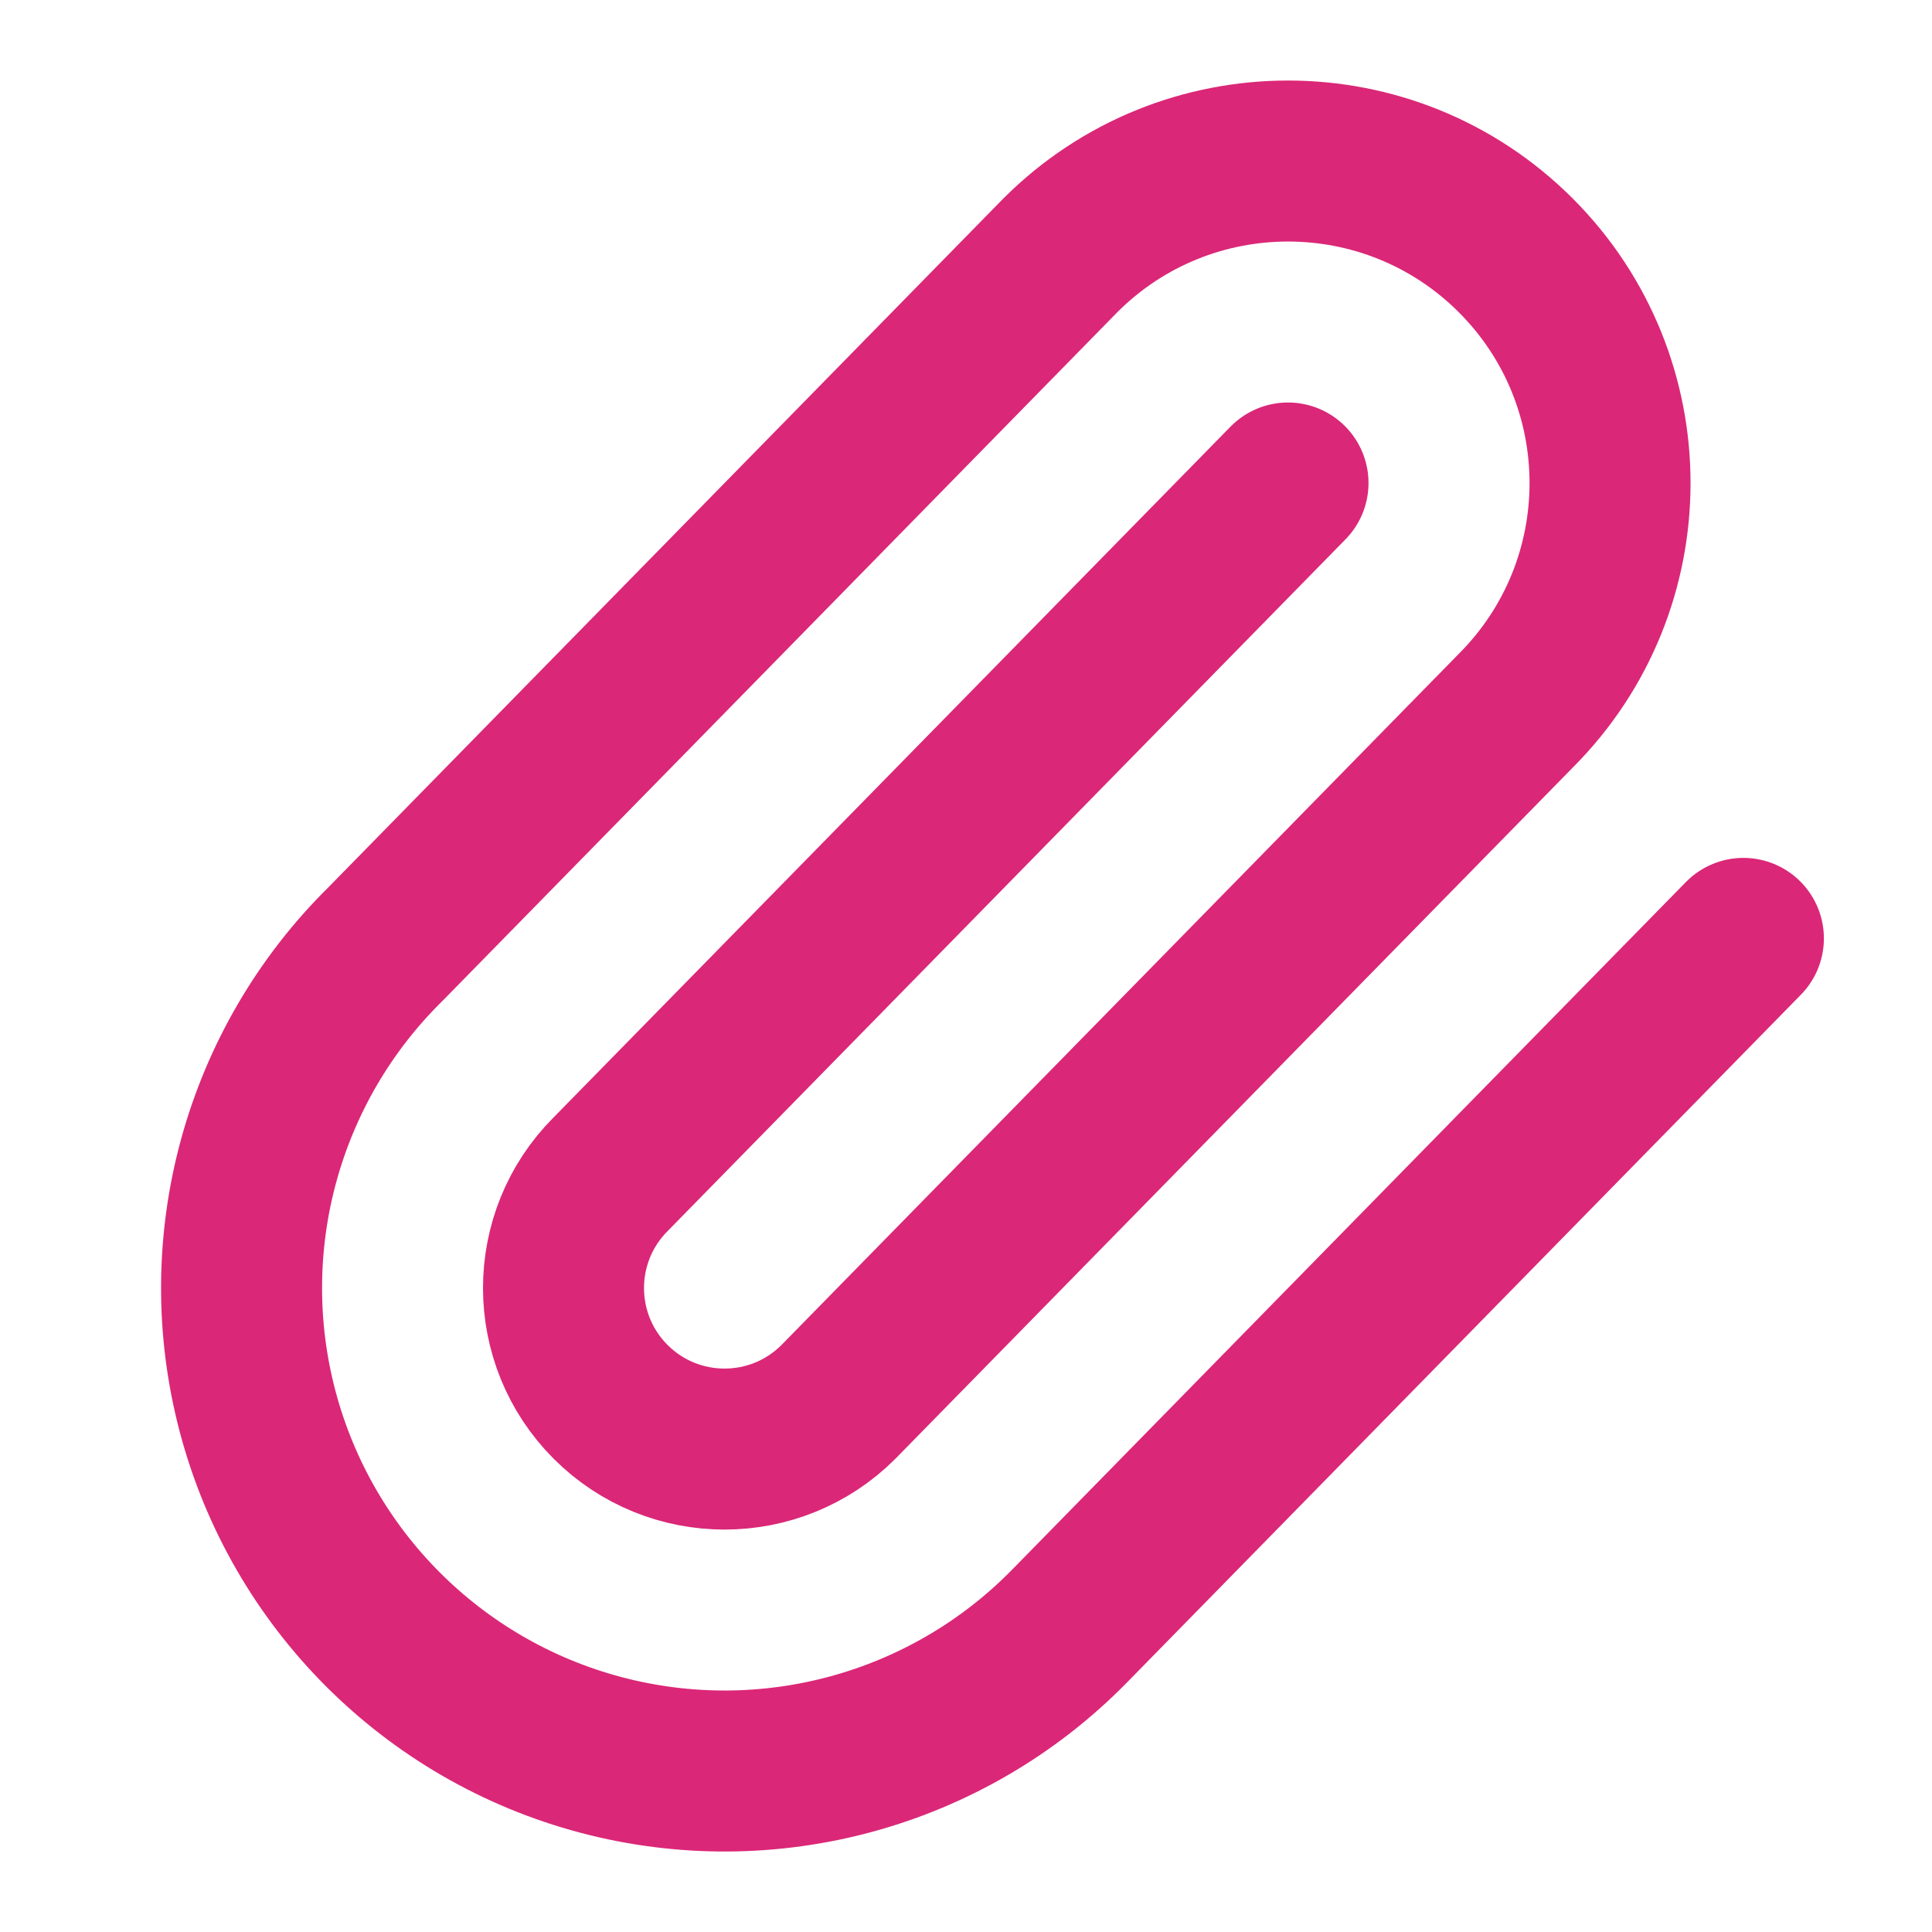
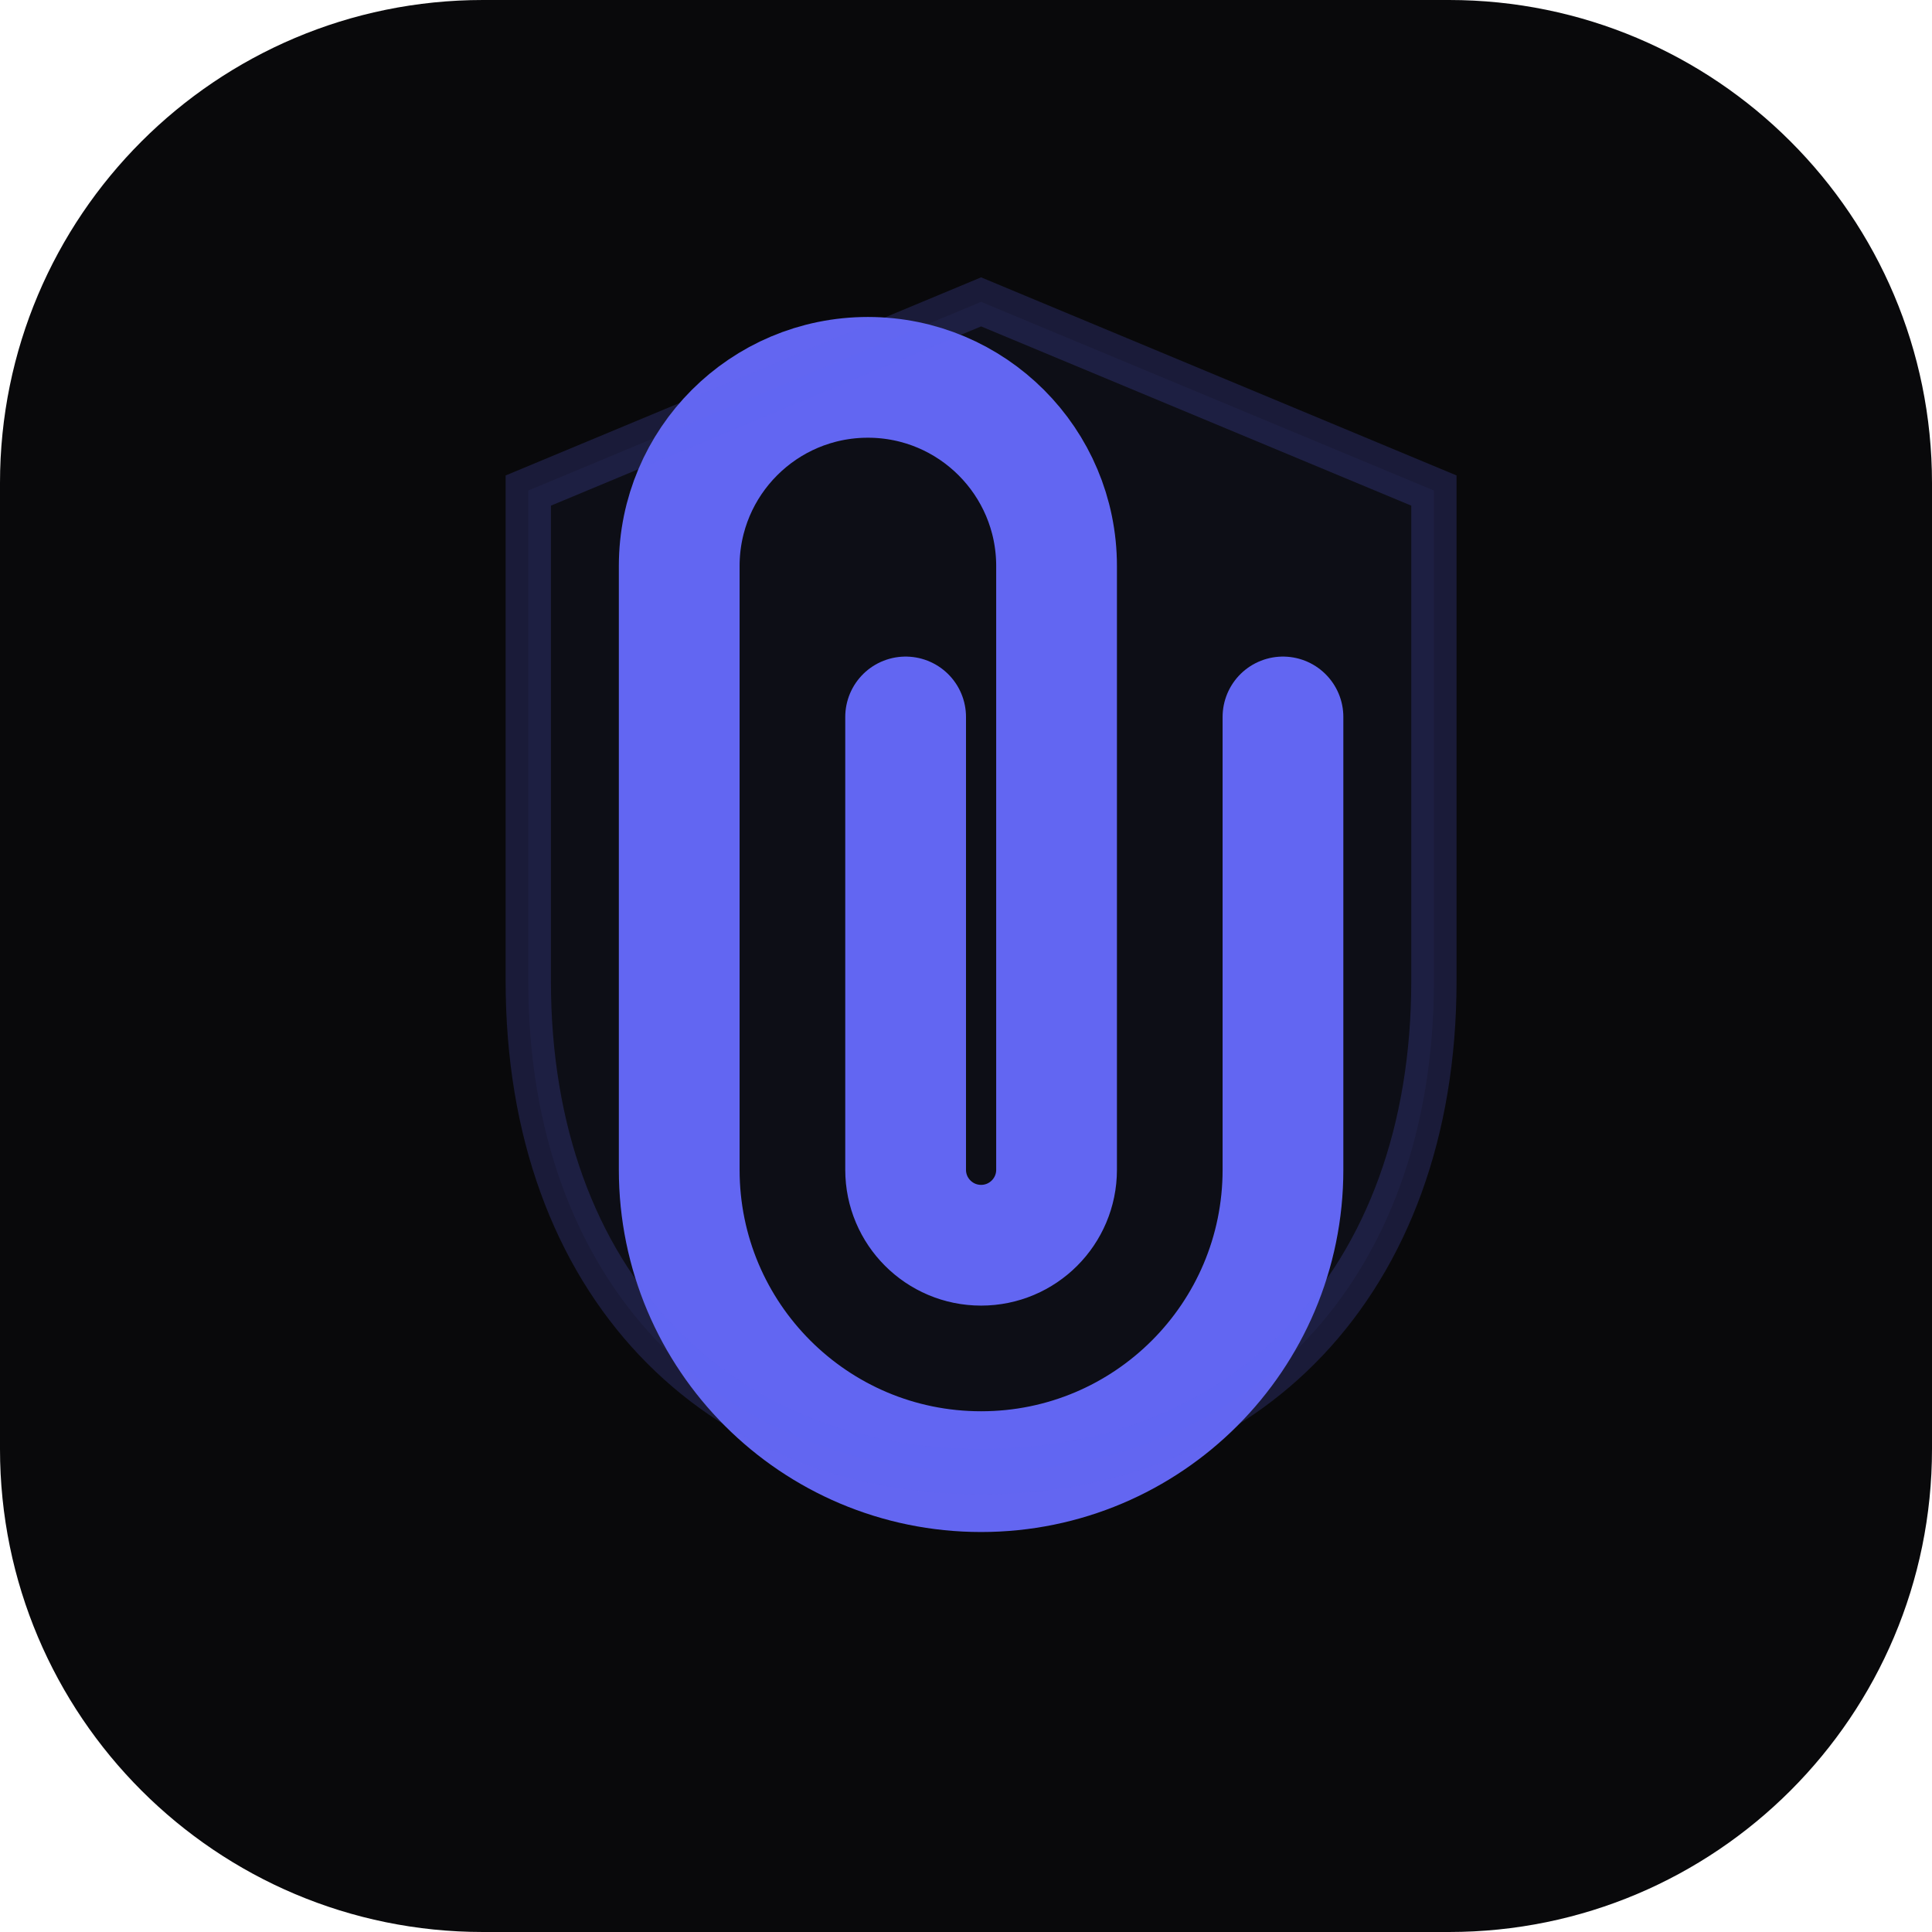
- <svg xmlns="http://www.w3.org/2000/svg" viewBox="0 0 24 24" fill="none" stroke-linecap="round" stroke-linejoin="round">
-   <style>
-     path { stroke: #db2777; }
-     @media (prefers-color-scheme: dark) {
-       path { stroke: #f472b6; }
-     }
-   </style>
-   <path stroke-width="2" d="m16 6-8.414 8.586a2 2 0 0 0 2.829 2.829l8.414-8.586a4 4 0 1 0-5.657-5.657l-8.379 8.551a6 6 0 1 0 8.485 8.485l8.379-8.551" />
+ <svg xmlns="http://www.w3.org/2000/svg" width="512" height="512" viewBox="0 0 512 512" fill="none">
+   <rect width="512" height="512" rx="128" fill="#09090B" />
+   <path d="M340 190V310C340 354.183 304.183 390 260 390C215.817 390 180 354.183 180 310V150C180 122.386 202.386 100 230 100C257.614 100 280 122.386 280 150V310C280 321.046 271.046 330 260 330C248.954 330 240 321.046 240 310V190" stroke="#6366F1" stroke-width="32" stroke-linecap="round" stroke-linejoin="round" />
+   <path d="M260 390C330 390 380 340 380 260V130L260 80L140 130V260C140 340 190 390 260 390Z" stroke="#6366F1" stroke-width="12" stroke-opacity="0.2" fill="#6366F1" fill-opacity="0.05" />
</svg>
